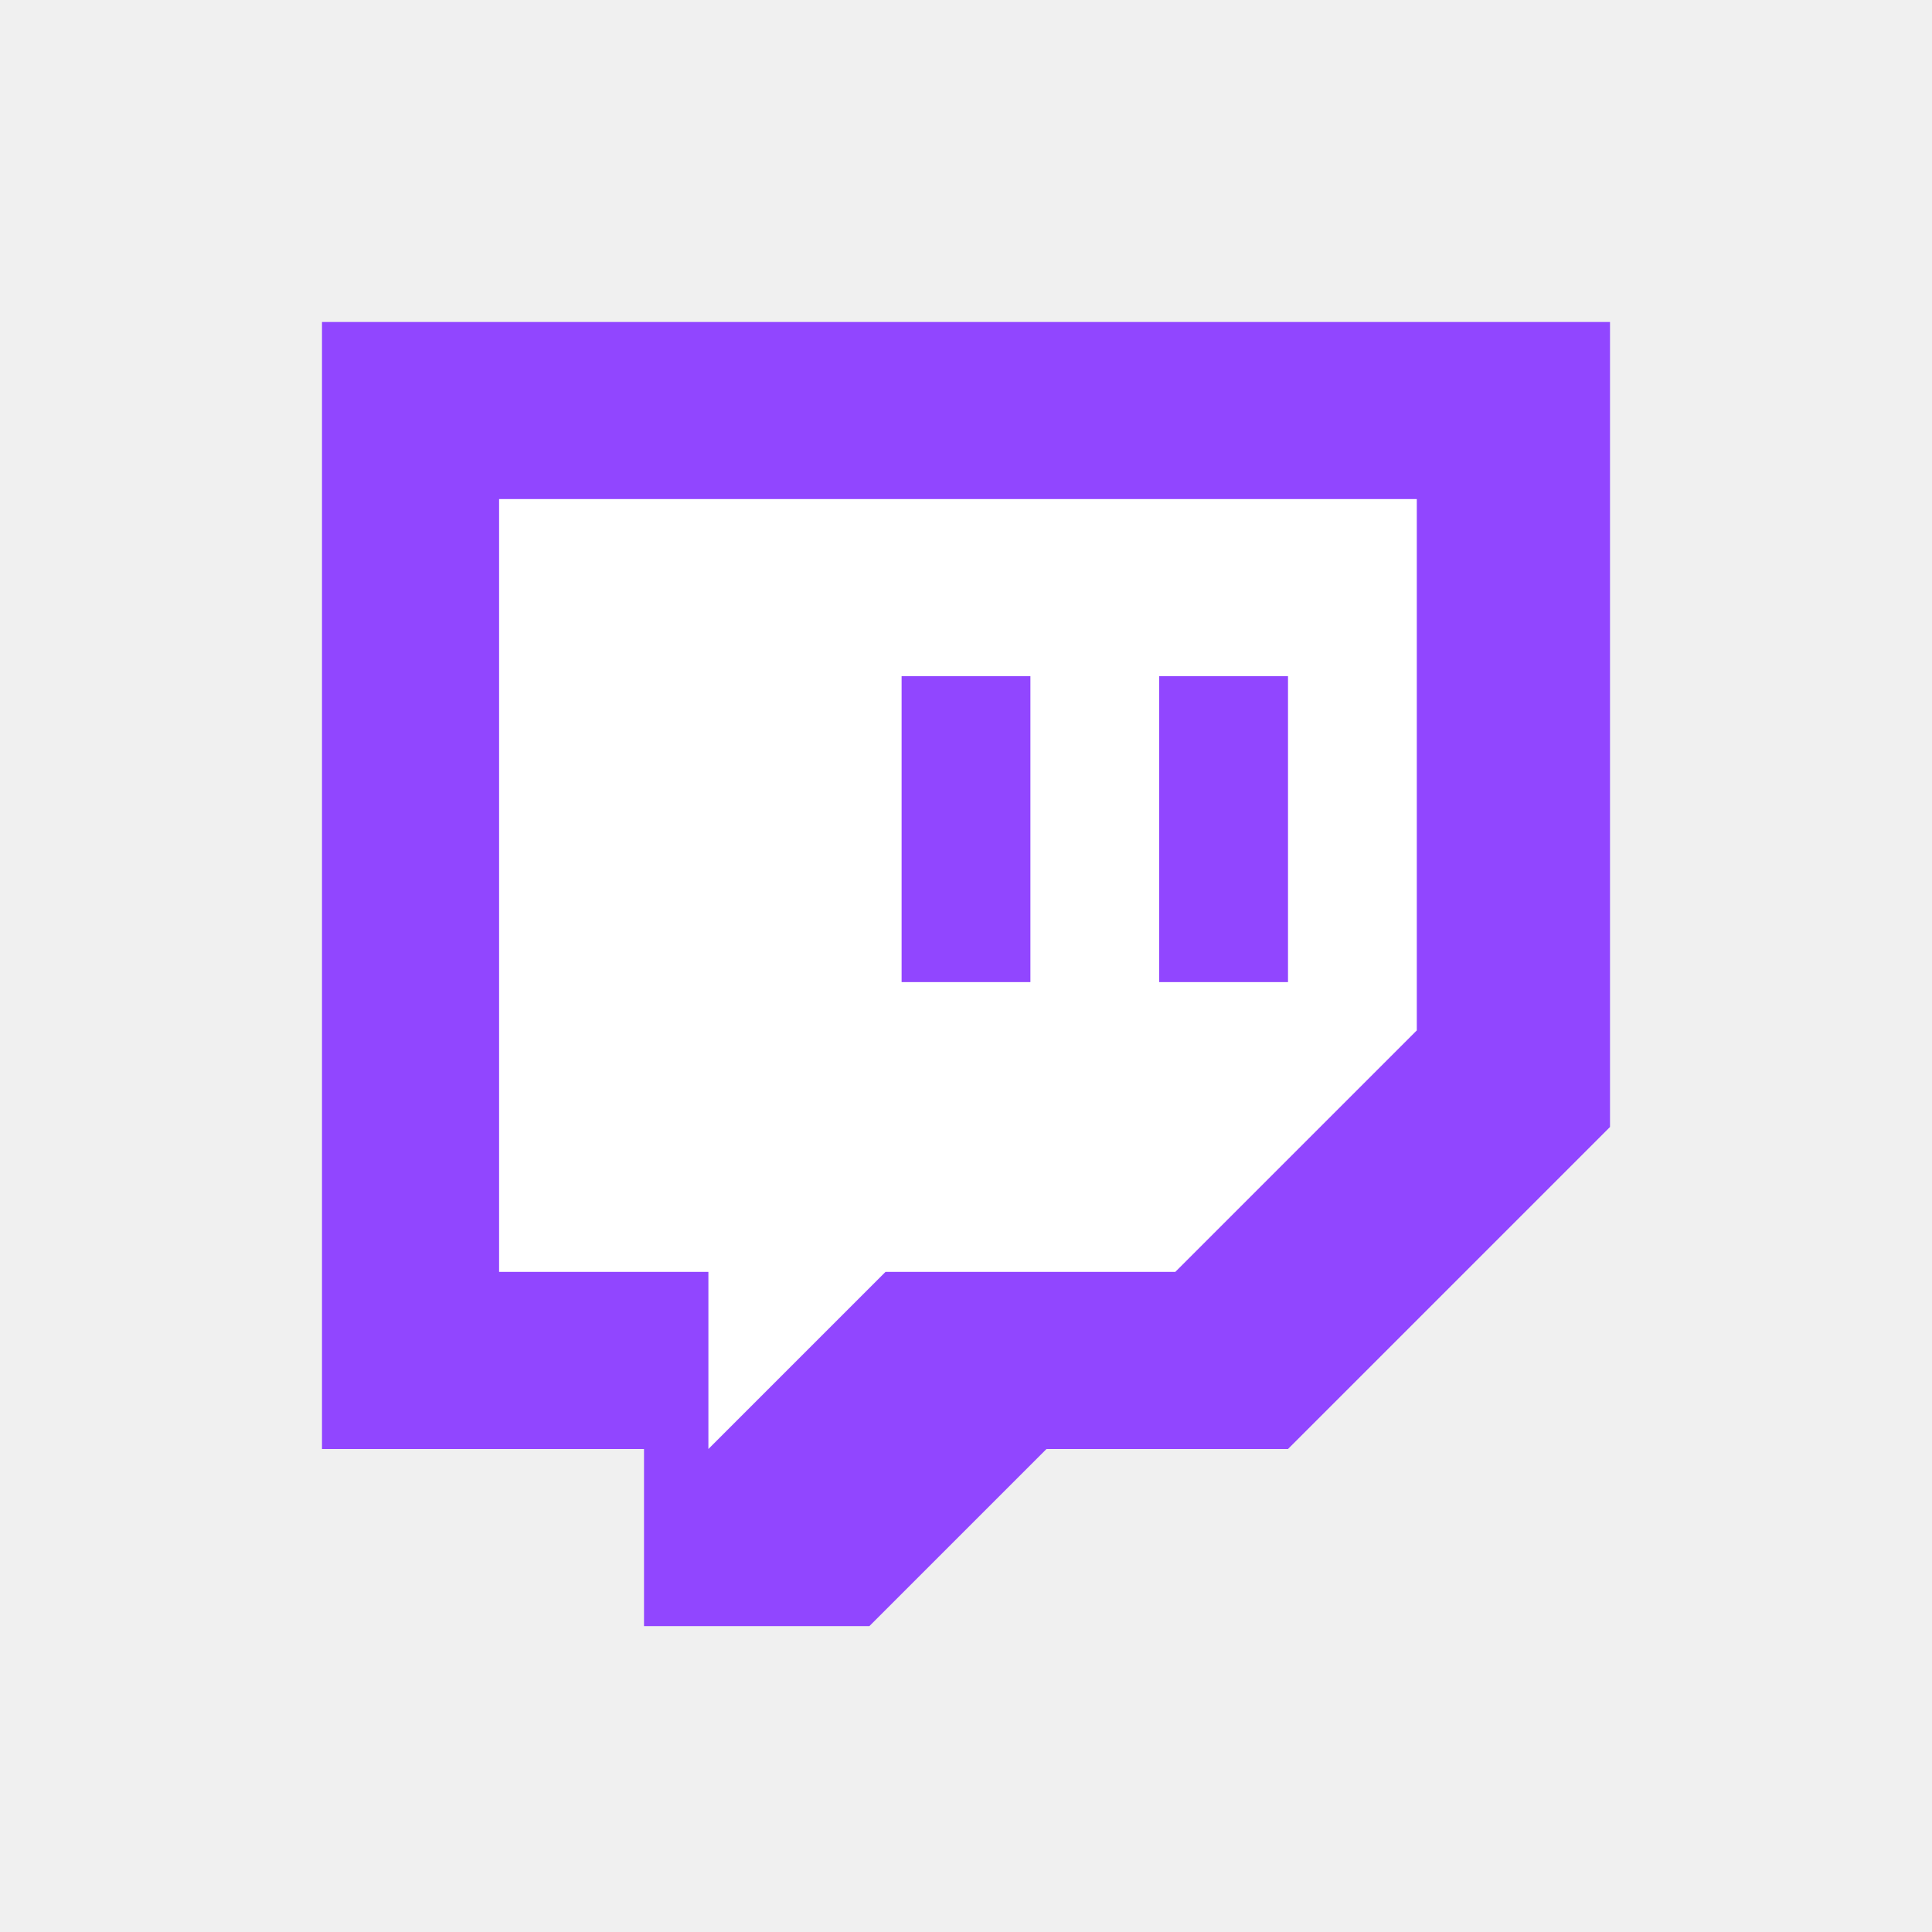
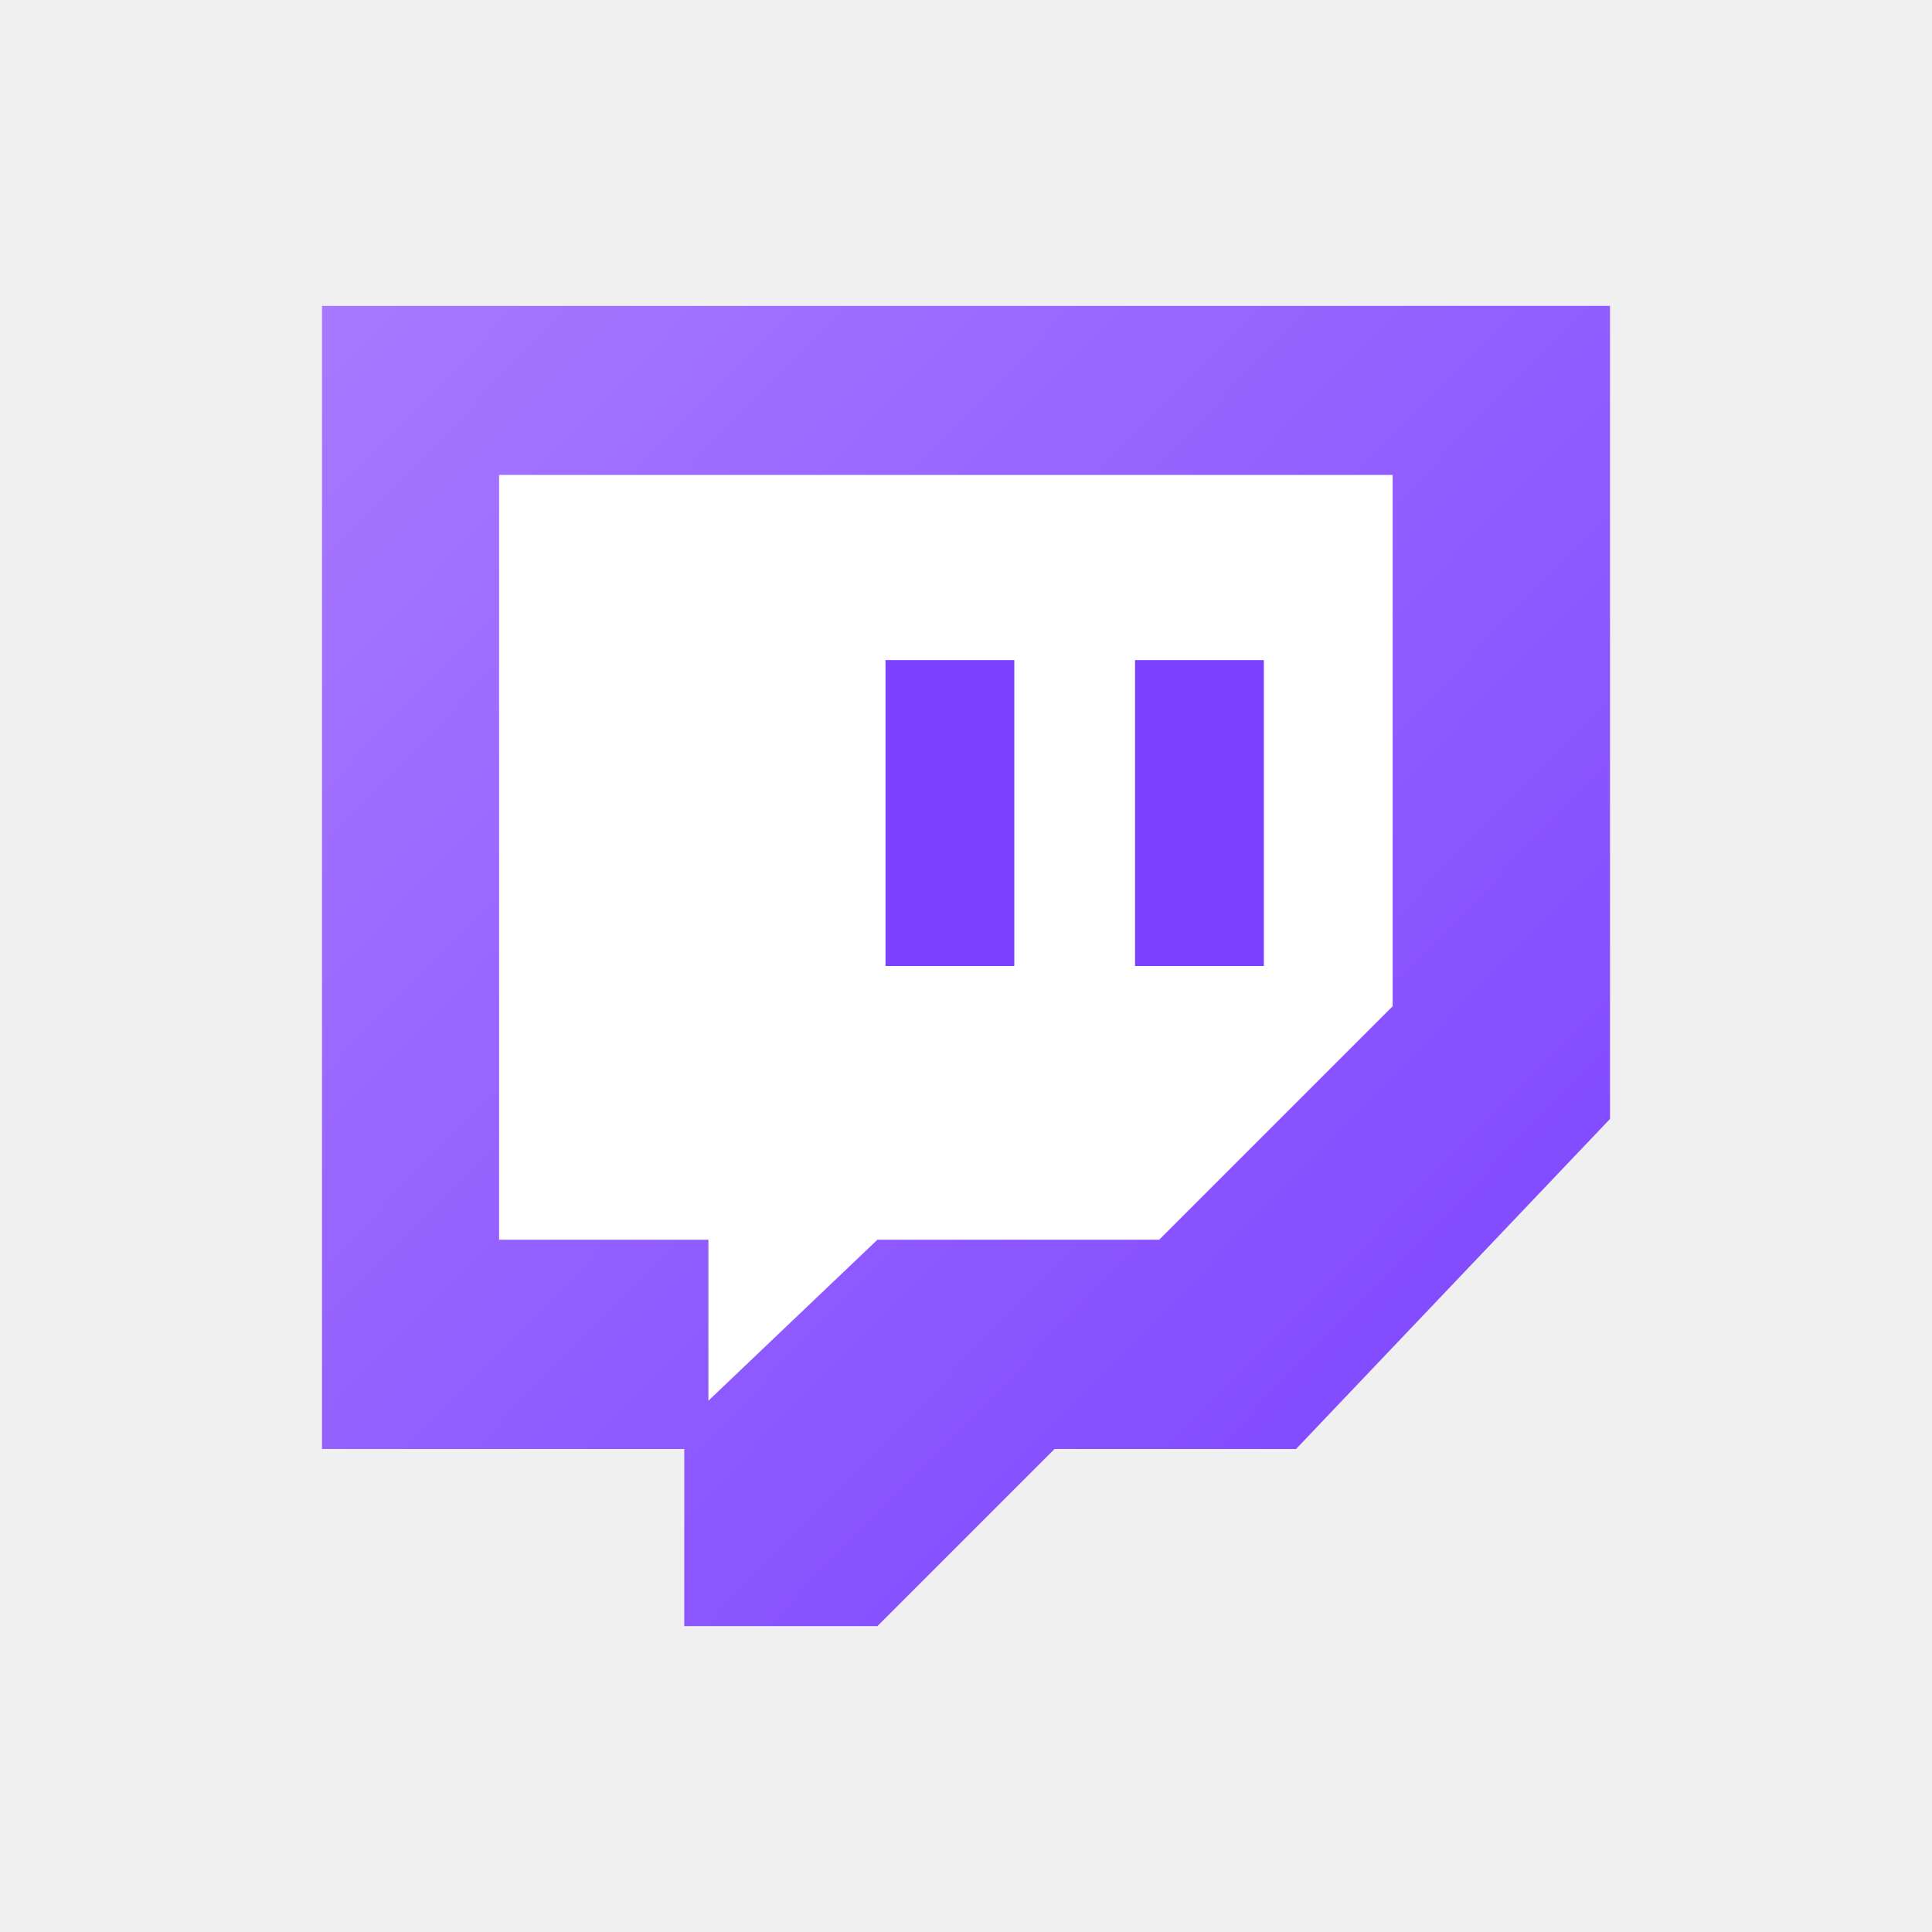
- <svg xmlns="http://www.w3.org/2000/svg" viewBox="0 0 24 24" aria-hidden="true">
-   <path fill="#9146FF" d="M4 4h16v10l-4 4h-3l-2.2 2.2H8V18H4z" />
-   <path fill="#fff" d="M6.2 6.2v9.6h2.6V18l2.2-2.2h3.6l3-3V6.2z" />
-   <rect x="11.2" y="8.4" width="1.6" height="3.8" fill="#9146FF" />
-   <rect x="14.4" y="8.4" width="1.6" height="3.8" fill="#9146FF" />
+ <svg xmlns="http://www.w3.org/2000/svg" viewBox="0 0 24 24" role="img" aria-label="Twitch">
+   <defs>
+     <linearGradient id="twBg" x1="0%" y1="0%" x2="100%" y2="100%">
+       <stop offset="0%" stop-color="#a779ff" />
+       <stop offset="100%" stop-color="#7b41ff" />
+     </linearGradient>
+   </defs>
+   <path fill="url(#twBg)" d="M4 3.8h16v10.1L16.1 18h-3l-2.2 2.2H8.5V18H4z" />
+   <path fill="#fff" d="M6.2 5.9v9.5h2.6v2l2.1-2h3.5l2.9-2.9V5.9z" />
+   <rect x="11" y="8.2" width="1.6" height="3.8" fill="#7b41ff" />
+   <rect x="14.1" y="8.2" width="1.6" height="3.8" fill="#7b41ff" />
</svg>
